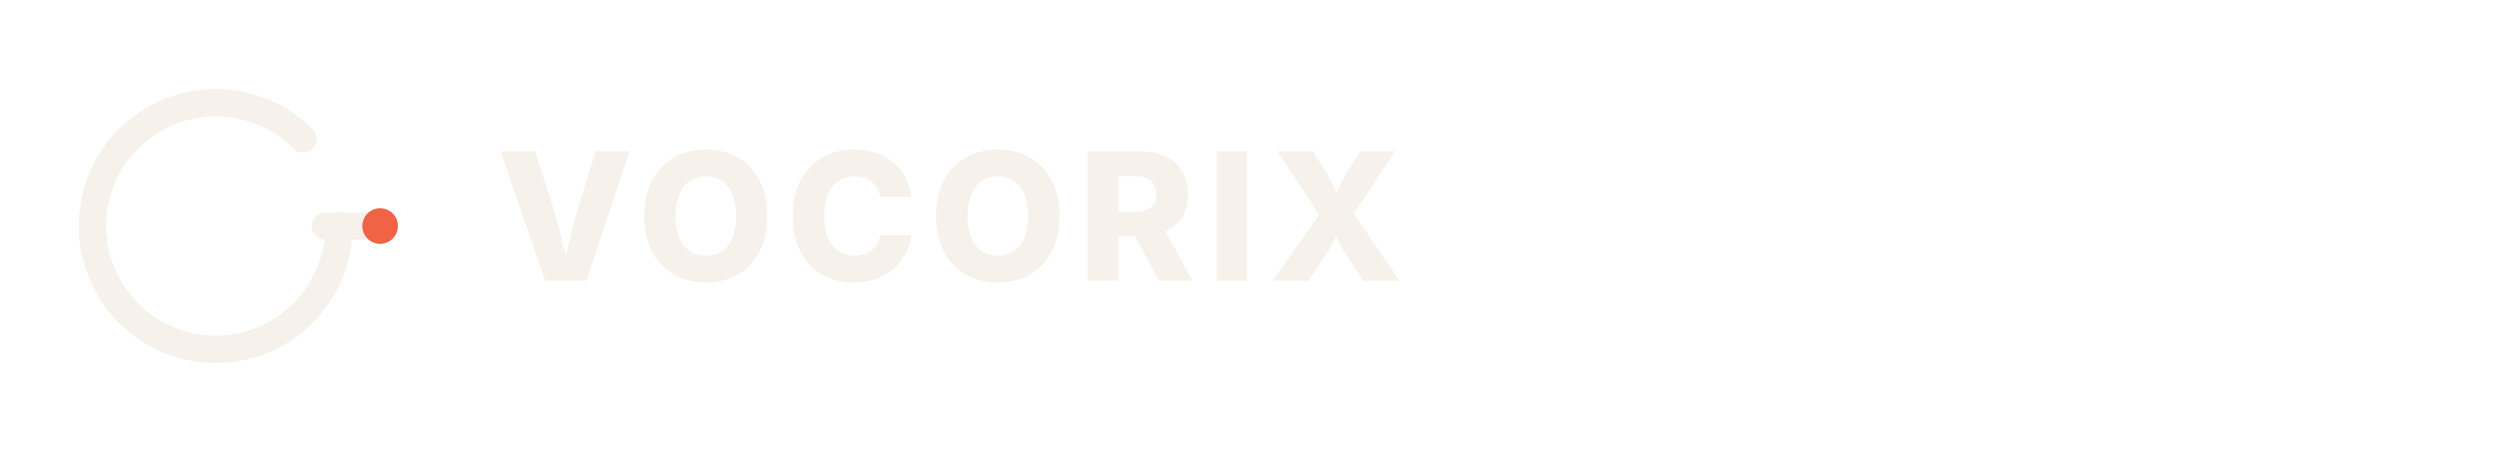
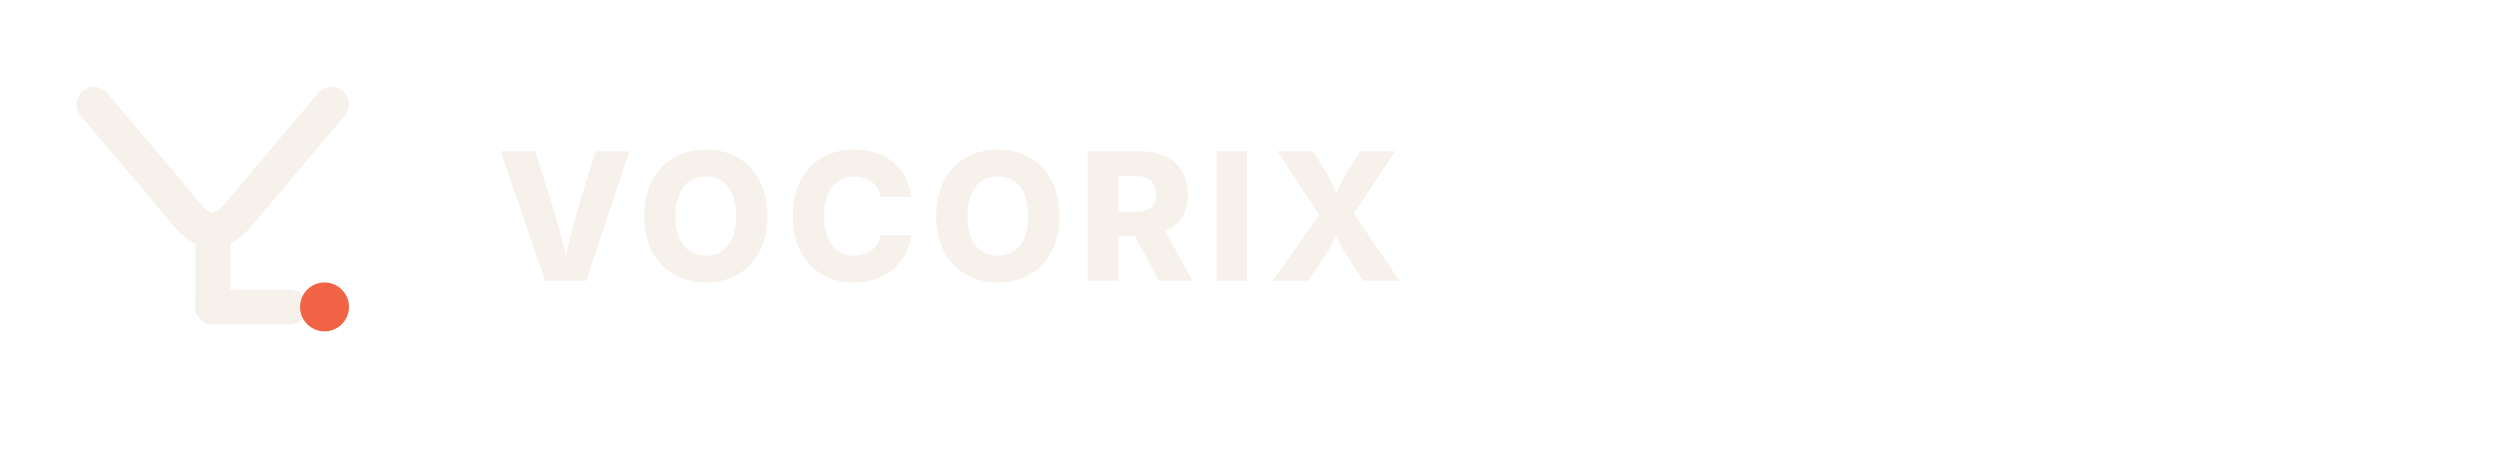
<svg xmlns="http://www.w3.org/2000/svg" width="730" height="132" viewBox="0 0 730 132" role="img" aria-labelledby="title desc">
-   <g transform="translate(7 10)">
-     <g fill="none" stroke="#F6F2EB" stroke-width="8" stroke-linecap="round" stroke-linejoin="round">
-       <path d="M81.46 30.54 A36 36 0 1 0 92 56" />
-       <path d="M88 56H100" />
-     </g>
-     <circle cx="104" cy="56" r="5.2" fill="#F06445" />
+   <g transform="translate(5 7) scale(1.02)">
+     <path d="M22 23 L49 55 Q56 63 63 55 L90 23" fill="none" stroke="#F6F2EB" stroke-width="10" stroke-linecap="round" stroke-linejoin="round" />
+     <path d="M56 60 V81" fill="none" stroke="#F6F2EB" stroke-width="10" stroke-linecap="round" />
+     <path d="M56 81 H78" fill="none" stroke="#F6F2EB" stroke-width="10" stroke-linecap="round" />
+     <circle cx="88" cy="81" r="7" fill="#F06445" />
  </g>
  <text x="145" y="82" fill="#F6F2EB" font-family="Manrope, Avenir Next, Inter, Helvetica Neue, Arial, sans-serif" font-size="52" font-weight="760" letter-spacing="3.2">VOCORIX</text>
</svg>
